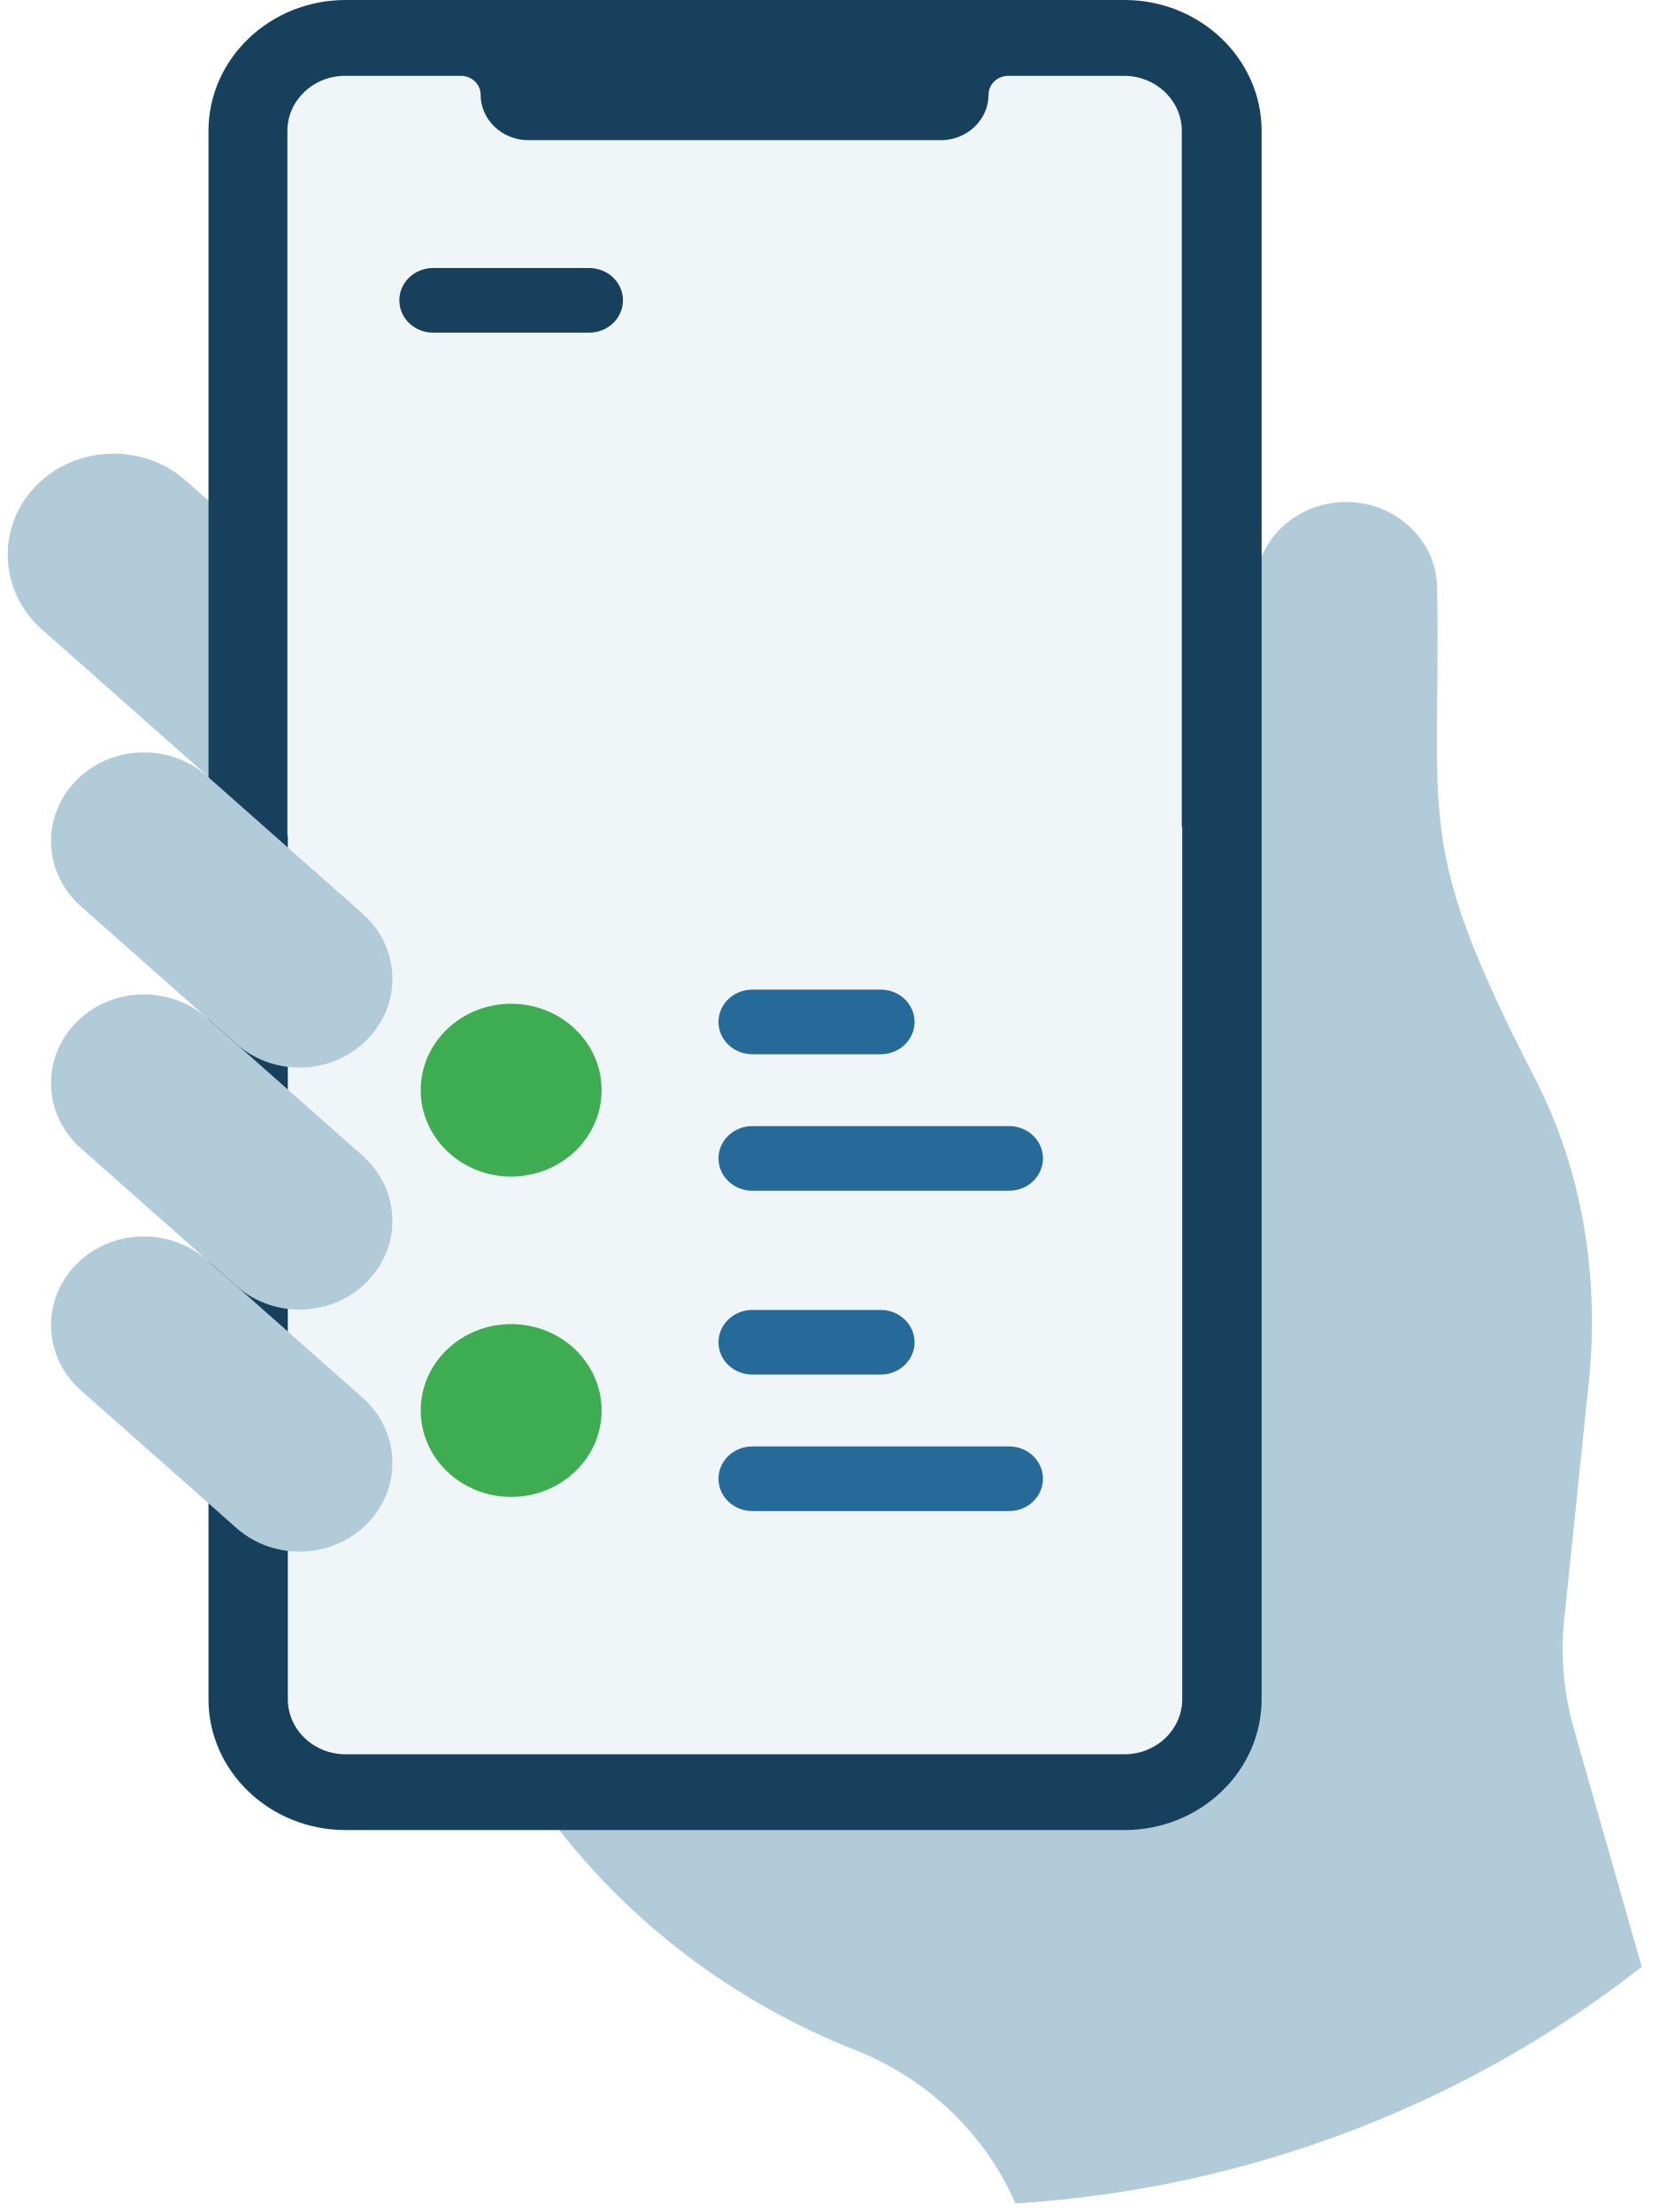
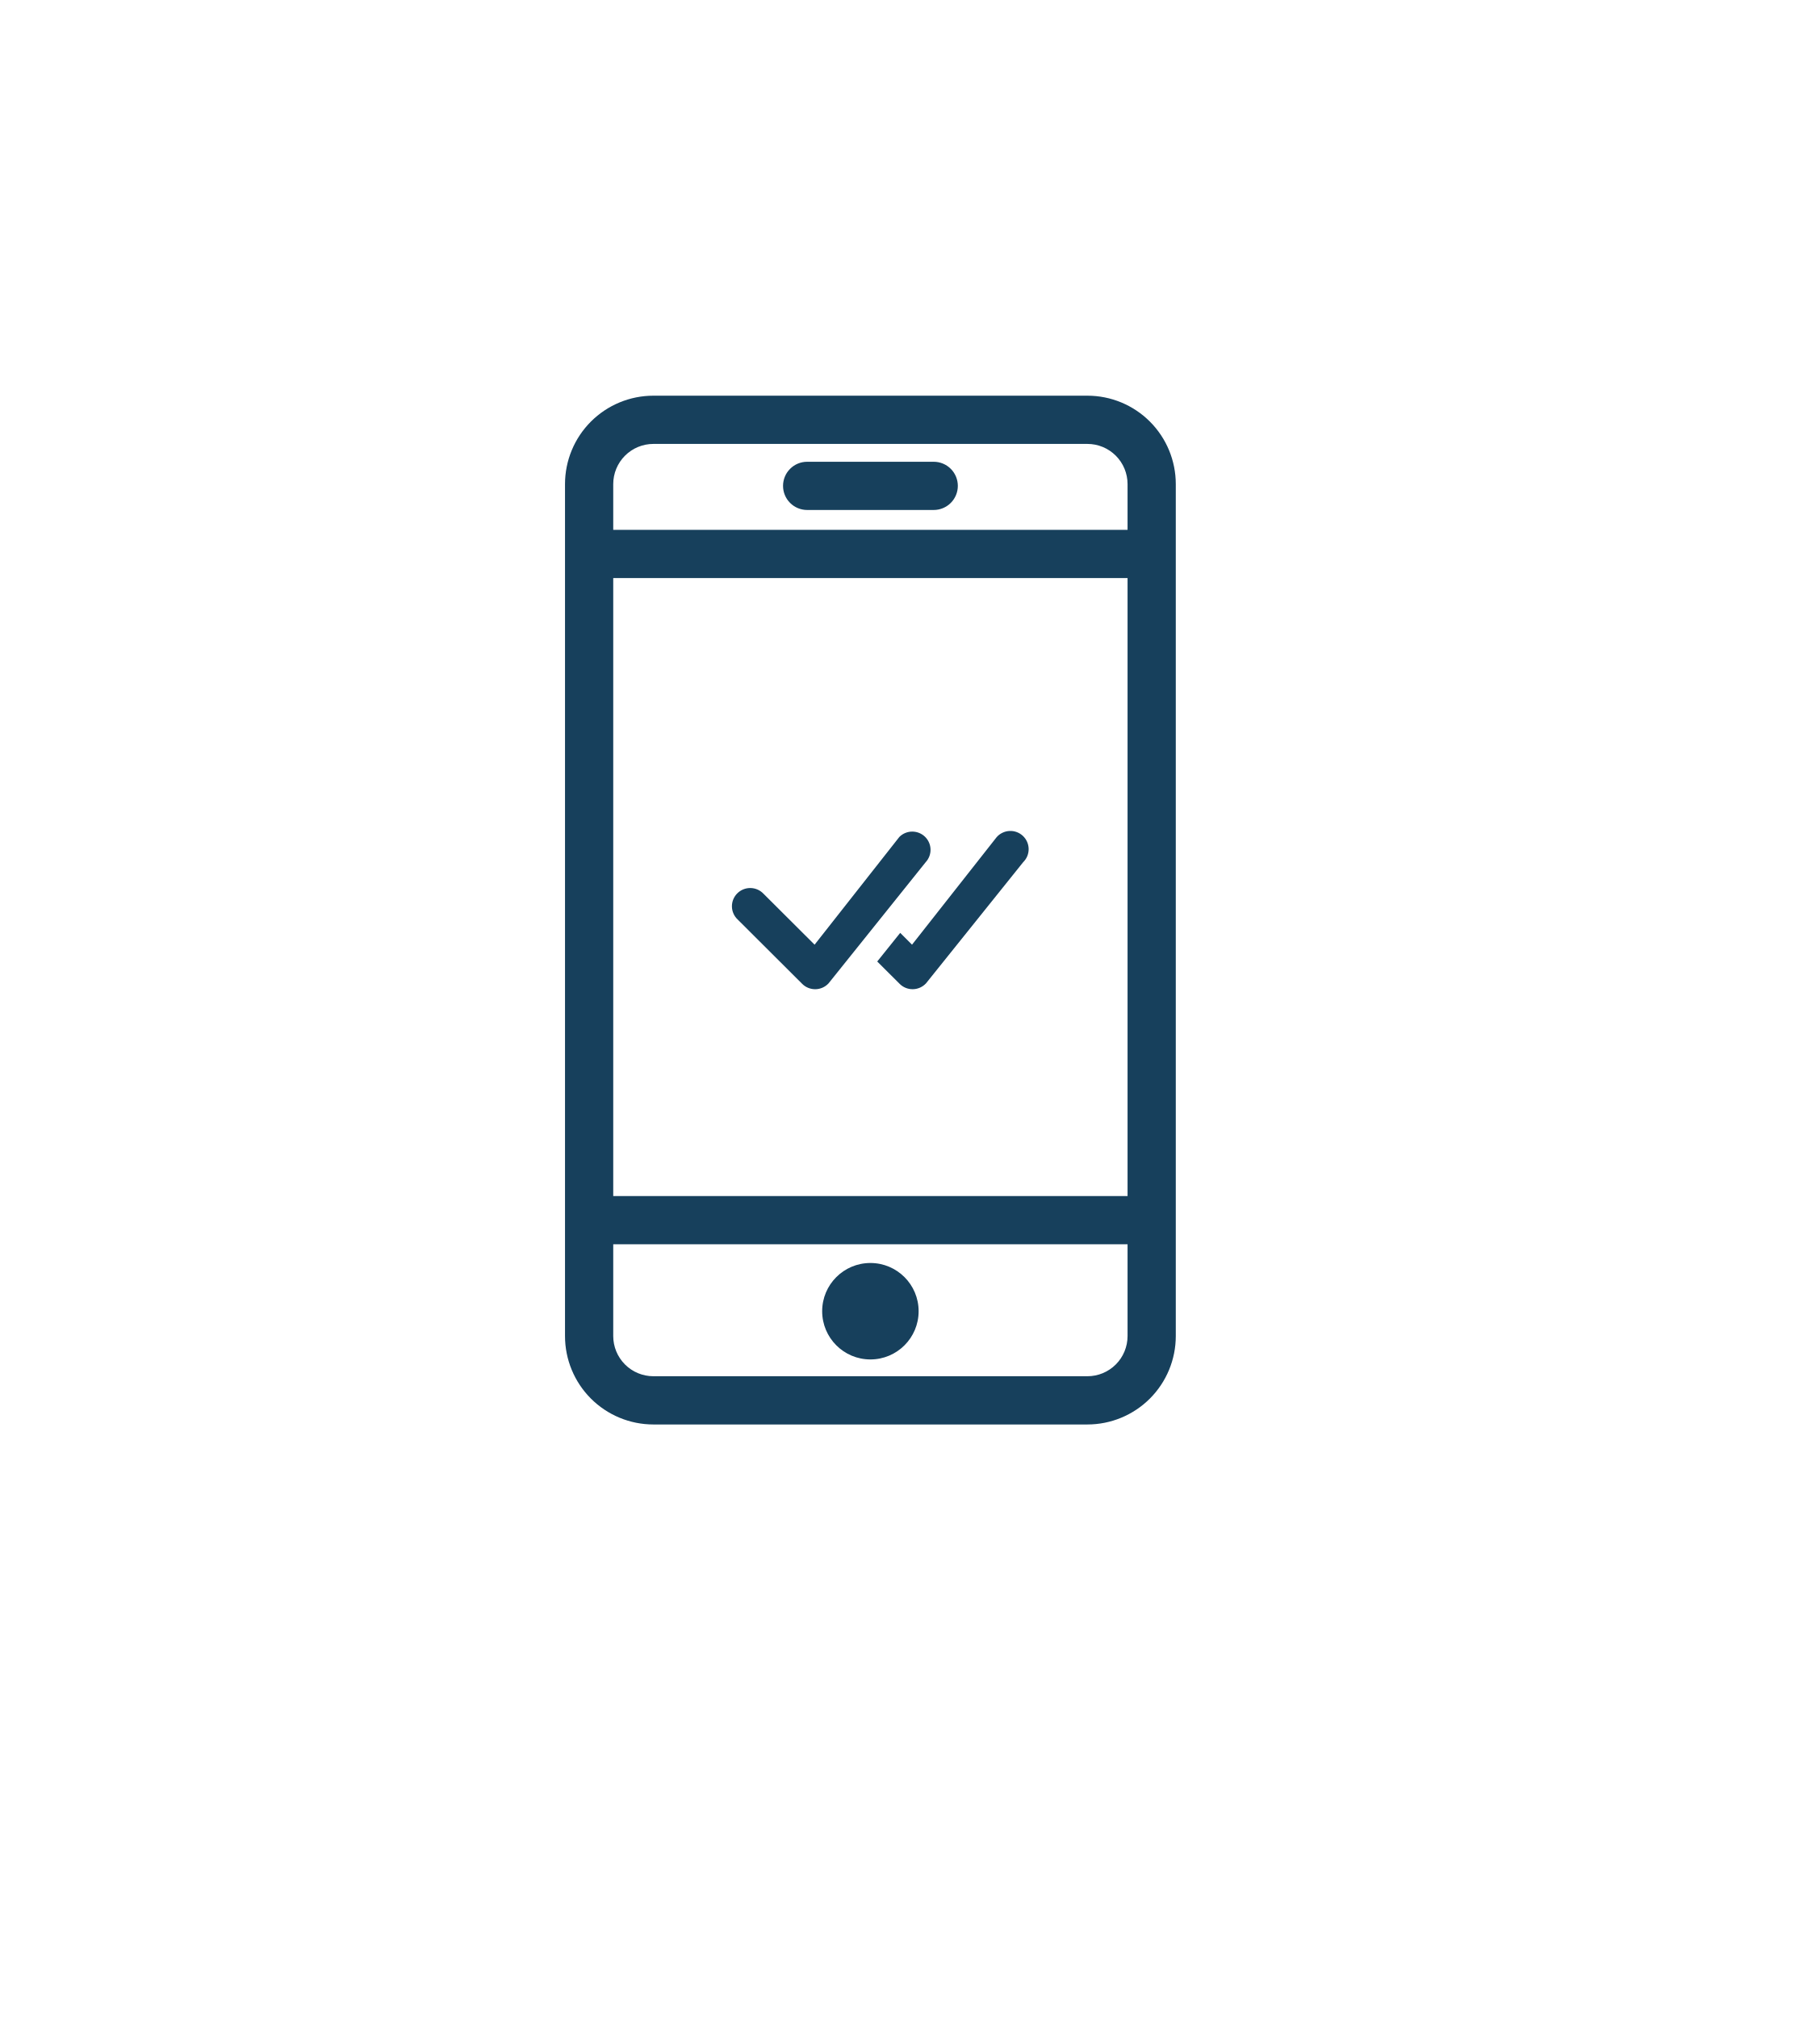
- <svg xmlns="http://www.w3.org/2000/svg" width="45" height="60" viewBox="0 0 45 60" fill="none">
-   <path d="M43.118 37.274C43.357 34.511 42.916 31.742 41.636 29.253C38.327 22.825 39.086 22.358 38.983 15.977C38.983 14.674 37.877 13.617 36.513 13.617C35.148 13.617 34.042 14.674 34.042 15.977C34.042 16.819 34.042 39.798 34.042 39.708C34.042 40.076 34.001 40.435 33.925 40.782V44.179C33.925 47.042 31.487 49.371 28.49 49.371C26.5 49.371 19.636 49.371 14.965 49.371C17.043 52.132 19.885 54.293 23.184 55.602C23.204 55.61 23.225 55.618 23.246 55.626C25.23 56.427 26.746 57.938 27.544 59.769C33.971 59.362 39.844 57.022 44.531 53.349L42.689 46.887C42.426 45.964 42.334 45.004 42.416 44.05L43.118 37.274Z" fill="#B2CBD9" />
-   <path d="M5.788 13.7L5.036 13.034C3.876 12.007 2.047 12.074 0.972 13.182C-0.102 14.29 -0.033 16.037 1.127 17.064L5.788 21.189V13.7Z" fill="#B2CBD9" />
-   <path d="M30.502 0H9.373C7.322 0 5.655 1.594 5.655 3.552V46.088C5.655 48.047 7.322 49.64 9.373 49.64H30.502C32.553 49.64 34.221 48.047 34.221 46.088V3.552C34.221 1.594 32.553 0 30.502 0V0Z" fill="#17405C" />
-   <path d="M7.807 22.435V46.089C7.807 46.915 8.508 47.584 9.373 47.584H30.502C31.367 47.584 32.068 46.915 32.068 46.089C32.068 45.277 32.068 33.428 32.068 22.435H7.807Z" fill="#F0F5F7" />
-   <path d="M16.318 29.57C16.318 30.864 15.22 31.913 13.865 31.913C12.51 31.913 11.412 30.864 11.412 29.57C11.412 28.276 12.51 27.227 13.865 27.227C15.22 27.227 16.318 28.276 16.318 29.57Z" fill="#3EAD52" />
-   <path d="M16.318 38.259C16.318 39.553 15.22 40.603 13.865 40.603C12.51 40.603 11.412 39.553 11.412 38.259C11.412 36.965 12.51 35.916 13.865 35.916C15.22 35.916 16.318 36.965 16.318 38.259Z" fill="#3EAD52" />
-   <path d="M23.89 28.596H20.407C19.9 28.596 19.489 28.204 19.489 27.72C19.489 27.235 19.9 26.843 20.407 26.843H23.89C24.396 26.843 24.807 27.235 24.807 27.72C24.807 28.204 24.396 28.596 23.89 28.596Z" fill="#266A9A" />
-   <path d="M27.372 32.298H20.407C19.9 32.298 19.489 31.905 19.489 31.421C19.489 30.937 19.9 30.545 20.407 30.545H27.372C27.879 30.545 28.29 30.937 28.29 31.421C28.29 31.905 27.879 32.298 27.372 32.298Z" fill="#266A9A" />
-   <path d="M23.89 37.285H20.407C19.9 37.285 19.489 36.893 19.489 36.409C19.489 35.925 19.9 35.532 20.407 35.532H23.89C24.396 35.532 24.807 35.925 24.807 36.409C24.807 36.893 24.396 37.285 23.89 37.285Z" fill="#266A9A" />
-   <path d="M27.372 40.987H20.407C19.9 40.987 19.489 40.594 19.489 40.11C19.489 39.626 19.9 39.234 20.407 39.234H27.372C27.879 39.234 28.29 39.626 28.29 40.11C28.29 40.594 27.879 40.987 27.372 40.987Z" fill="#266A9A" />
-   <path d="M30.49 2.057H27.35C27.053 2.057 26.814 2.286 26.814 2.568C26.814 3.247 26.233 3.802 25.522 3.802H14.329C13.618 3.802 13.037 3.247 13.037 2.568C13.037 2.286 12.797 2.057 12.501 2.057H9.361C8.496 2.057 7.795 2.726 7.795 3.552V22.669H32.056V3.552C32.056 2.726 31.355 2.057 30.49 2.057Z" fill="#F0F5F7" />
-   <path d="M15.98 9.023H11.749C11.243 9.023 10.832 8.631 10.832 8.146C10.832 7.662 11.243 7.27 11.749 7.27H15.98C16.487 7.27 16.898 7.662 16.898 8.146C16.898 8.63 16.487 9.023 15.98 9.023Z" fill="#17405C" />
-   <path d="M9.972 28.187C9.027 29.161 7.432 29.22 6.412 28.316L2.191 24.581C1.171 23.677 1.11 22.155 2.056 21.18C3.001 20.204 4.596 20.146 5.616 21.05L9.837 24.785C10.857 25.689 10.918 27.212 9.972 28.187Z" fill="#B2CBD9" />
-   <path d="M9.972 34.751C9.027 35.726 7.432 35.784 6.412 34.881L2.191 31.145C1.171 30.242 1.11 28.719 2.056 27.744C3.001 26.769 4.596 26.711 5.616 27.614L9.837 31.35C10.857 32.254 10.918 33.776 9.972 34.751Z" fill="#B2CBD9" />
-   <path d="M9.972 41.316C9.027 42.291 7.432 42.349 6.412 41.446L2.191 37.71C1.171 36.807 1.11 35.284 2.056 34.309C3.001 33.334 4.596 33.276 5.616 34.179L9.837 37.914C10.857 38.818 10.918 40.341 9.972 41.316Z" fill="#B2CBD9" />
+ <svg xmlns="http://www.w3.org/2000/svg" width="92" height="102" viewBox="0 0 92 102" fill="none">
+   <path d="M54.969 20H33.031C31.846 20 30.709 20.471 29.871 21.309C29.033 22.147 28.562 23.284 28.562 24.469V67.531C28.562 68.716 29.033 69.853 29.871 70.691C30.709 71.529 31.846 72 33.031 72H54.969C56.154 72 57.291 71.529 58.129 70.691C58.967 69.853 59.438 68.716 59.438 67.531V24.469C59.438 23.284 58.967 22.147 58.129 21.309C57.291 20.471 56.154 20 54.969 20V20ZM31 29.218H57V60.454H31V29.218ZM33.031 22.438H54.969C55.236 22.438 55.5 22.49 55.746 22.592C55.992 22.694 56.216 22.844 56.405 23.032C56.594 23.221 56.743 23.445 56.845 23.691C56.947 23.938 57 24.202 57 24.469V26.78H31V24.469C31 23.93 31.214 23.413 31.595 23.032C31.976 22.651 32.492 22.438 33.031 22.438V22.438ZM54.969 69.562H33.031C32.492 69.562 31.976 69.349 31.595 68.968C31.214 68.587 31 68.07 31 67.531V62.892H57V67.531C57 67.798 56.947 68.062 56.845 68.309C56.743 68.555 56.594 68.779 56.405 68.968C56.216 69.156 55.992 69.306 55.746 69.408C55.5 69.51 55.236 69.562 54.969 69.562V69.562Z" fill="#17405C" />
+   <path d="M44 68.713C45.346 68.713 46.438 67.622 46.438 66.275C46.438 64.929 45.346 63.838 44 63.838C42.654 63.838 41.562 64.929 41.562 66.275C41.562 67.622 42.654 68.713 44 68.713Z" fill="#17405C" />
+   <path d="M40.803 25.777H47.201C47.524 25.777 47.834 25.649 48.063 25.42C48.291 25.192 48.42 24.882 48.42 24.559C48.42 24.235 48.291 23.925 48.063 23.697C47.834 23.468 47.524 23.34 47.201 23.34H40.803C40.48 23.34 40.169 23.468 39.941 23.697C39.712 23.925 39.584 24.235 39.584 24.559C39.584 24.882 39.712 25.192 39.941 25.42C40.169 25.649 40.48 25.777 40.803 25.777Z" fill="#17405C" />
+   <path d="M45.48 42.287C45.653 42.122 45.884 42.031 46.123 42.033C46.363 42.035 46.593 42.129 46.764 42.297C46.934 42.464 47.034 42.691 47.04 42.93C47.046 43.169 46.959 43.401 46.797 43.577L41.883 49.706C41.799 49.796 41.697 49.869 41.583 49.92C41.47 49.97 41.347 49.998 41.223 50C41.099 50.002 40.976 49.979 40.861 49.933C40.745 49.887 40.641 49.818 40.553 49.73L37.294 46.48C37.203 46.396 37.13 46.294 37.08 46.181C37.029 46.068 37.002 45.946 37 45.823C36.998 45.699 37.021 45.576 37.067 45.461C37.114 45.347 37.183 45.242 37.271 45.155C37.358 45.068 37.463 44.998 37.578 44.952C37.693 44.906 37.816 44.883 37.94 44.885C38.064 44.888 38.186 44.914 38.3 44.965C38.413 45.015 38.515 45.088 38.6 45.178L41.179 47.749L45.455 42.314C45.463 42.305 45.471 42.296 45.48 42.287V42.287ZM44.346 48.6L45.48 49.73C45.567 49.818 45.672 49.886 45.787 49.933C45.902 49.979 46.025 50.002 46.149 49.999C46.273 49.997 46.396 49.97 46.509 49.919C46.622 49.869 46.724 49.796 46.809 49.706L51.725 43.577C51.814 43.49 51.883 43.386 51.931 43.272C51.978 43.157 52.001 43.034 52 42.91C51.998 42.787 51.972 42.664 51.922 42.551C51.872 42.438 51.8 42.336 51.71 42.251C51.619 42.166 51.513 42.1 51.396 42.057C51.28 42.014 51.156 41.995 51.032 42.001C50.908 42.007 50.787 42.038 50.675 42.092C50.563 42.145 50.463 42.221 50.382 42.314L46.104 47.749L45.507 47.152L44.345 48.6H44.346Z" fill="#17405C" />
</svg>
